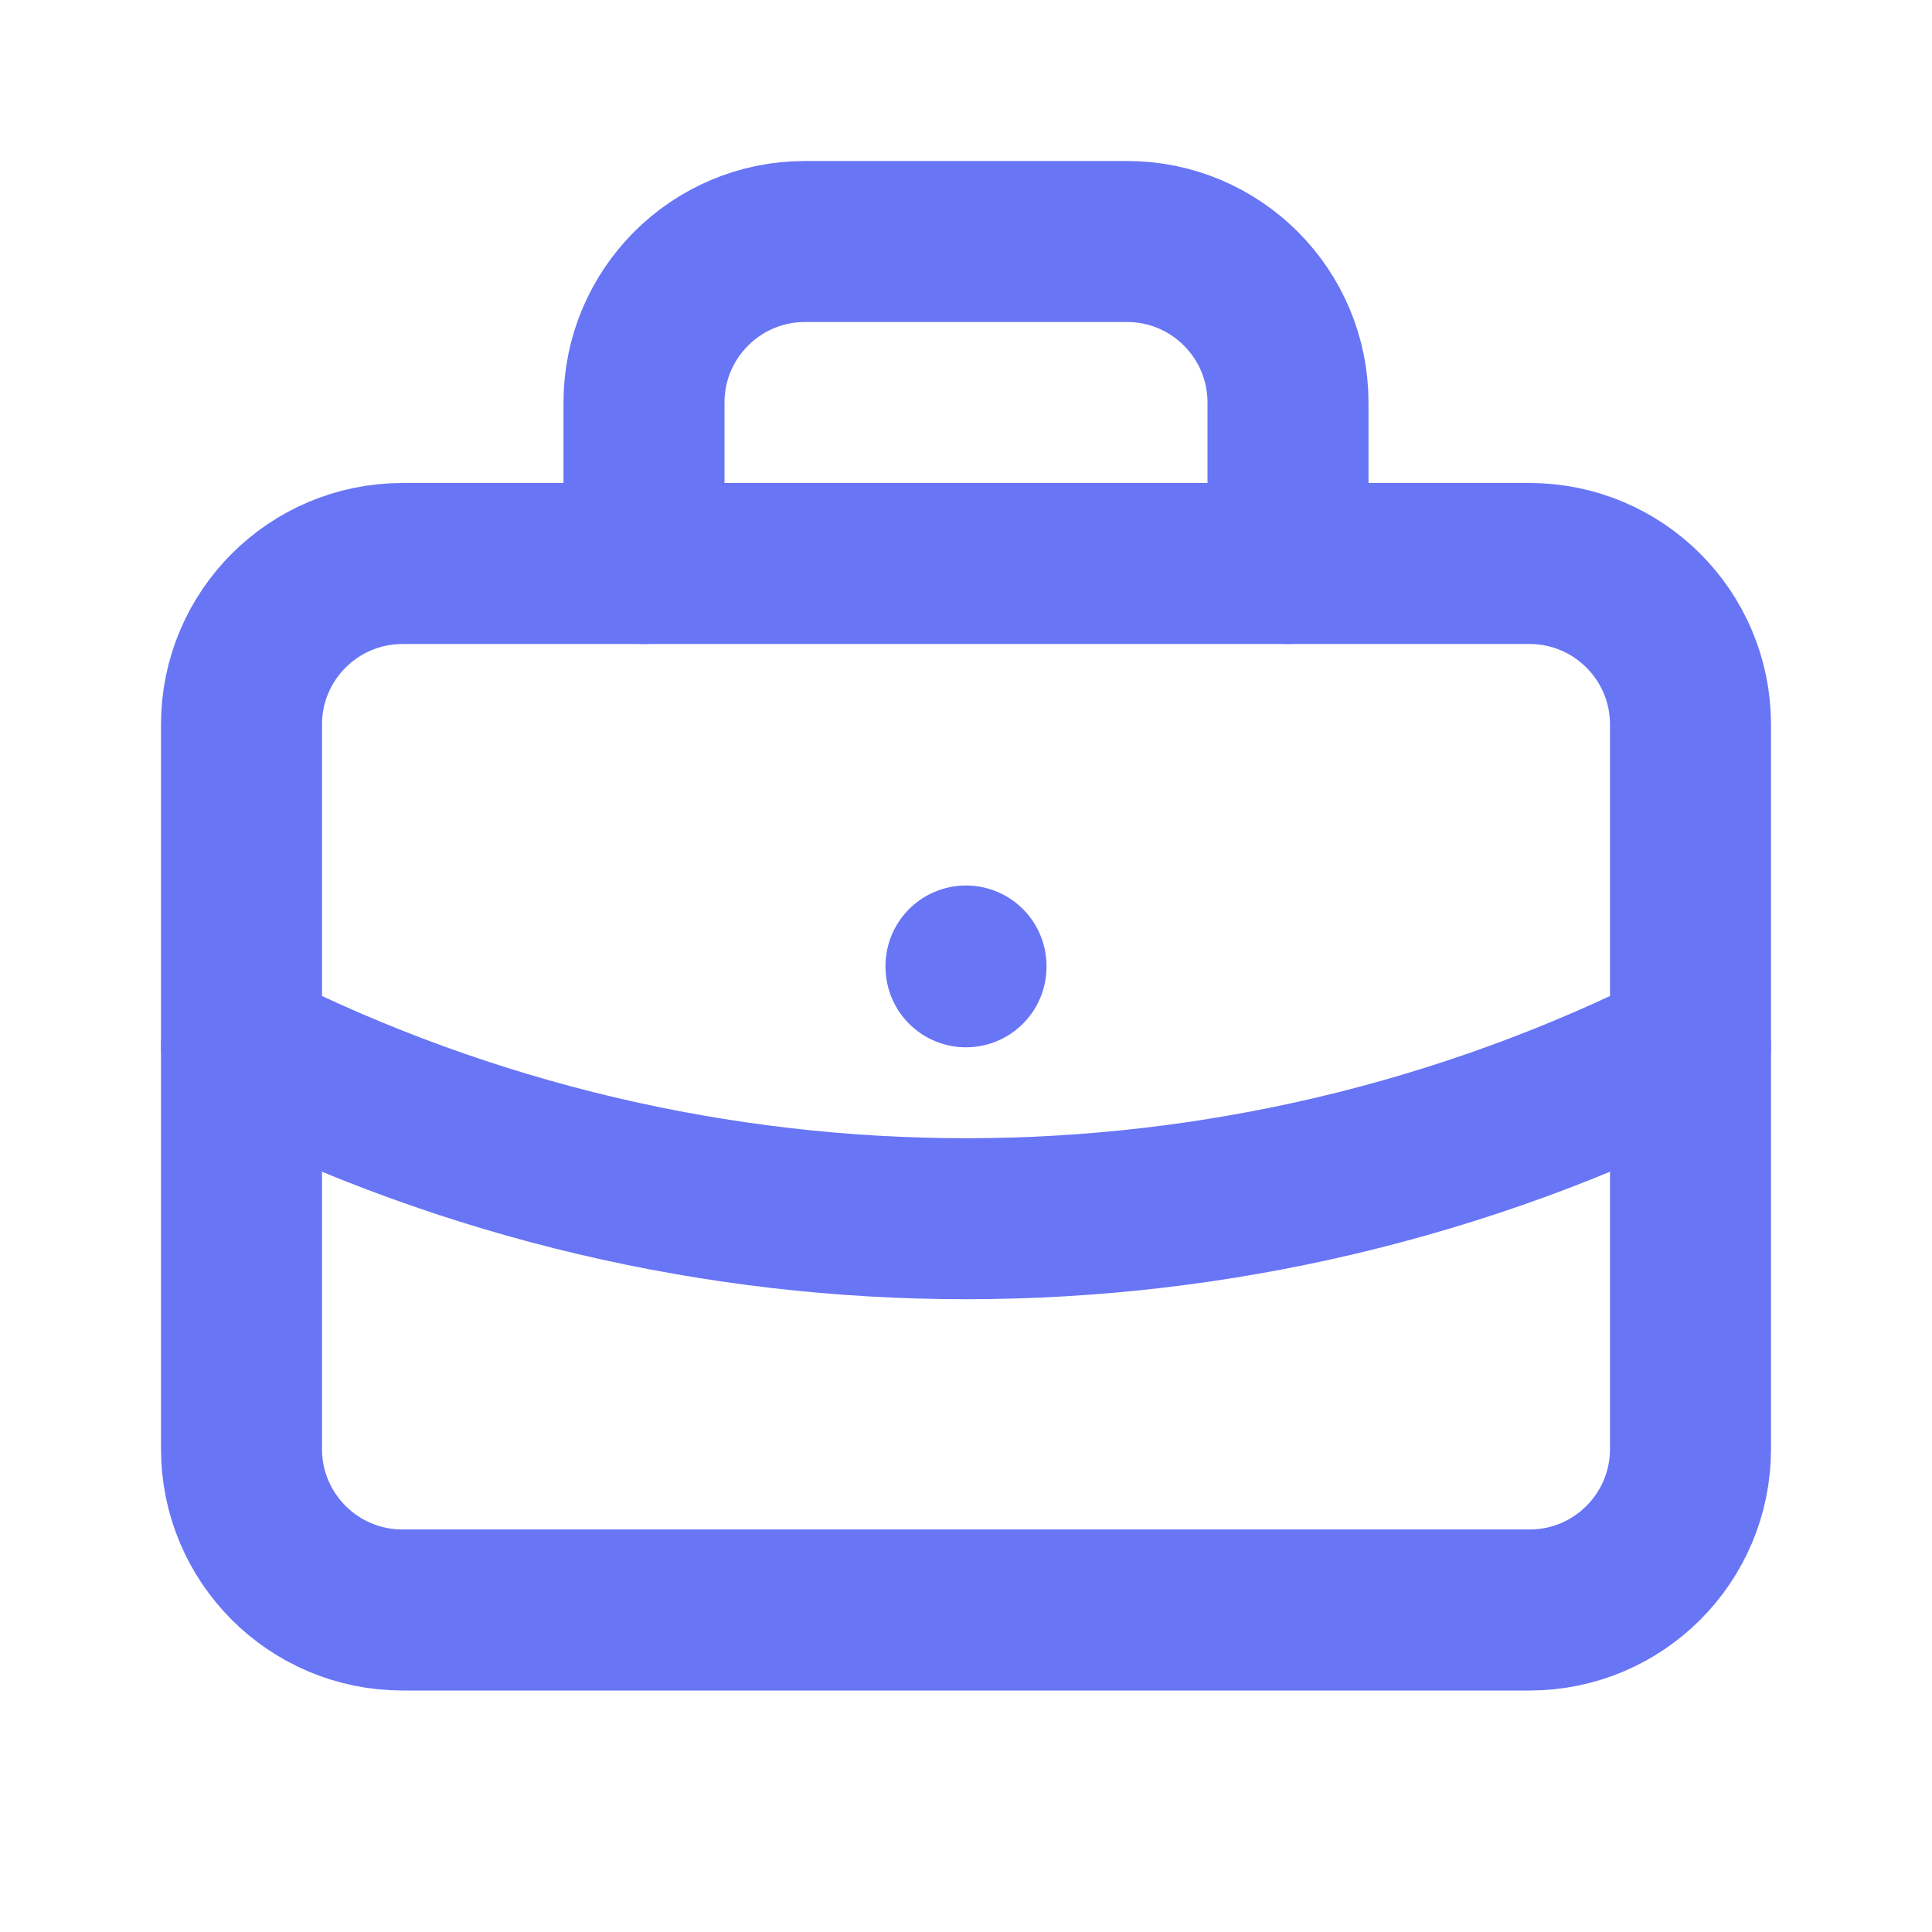
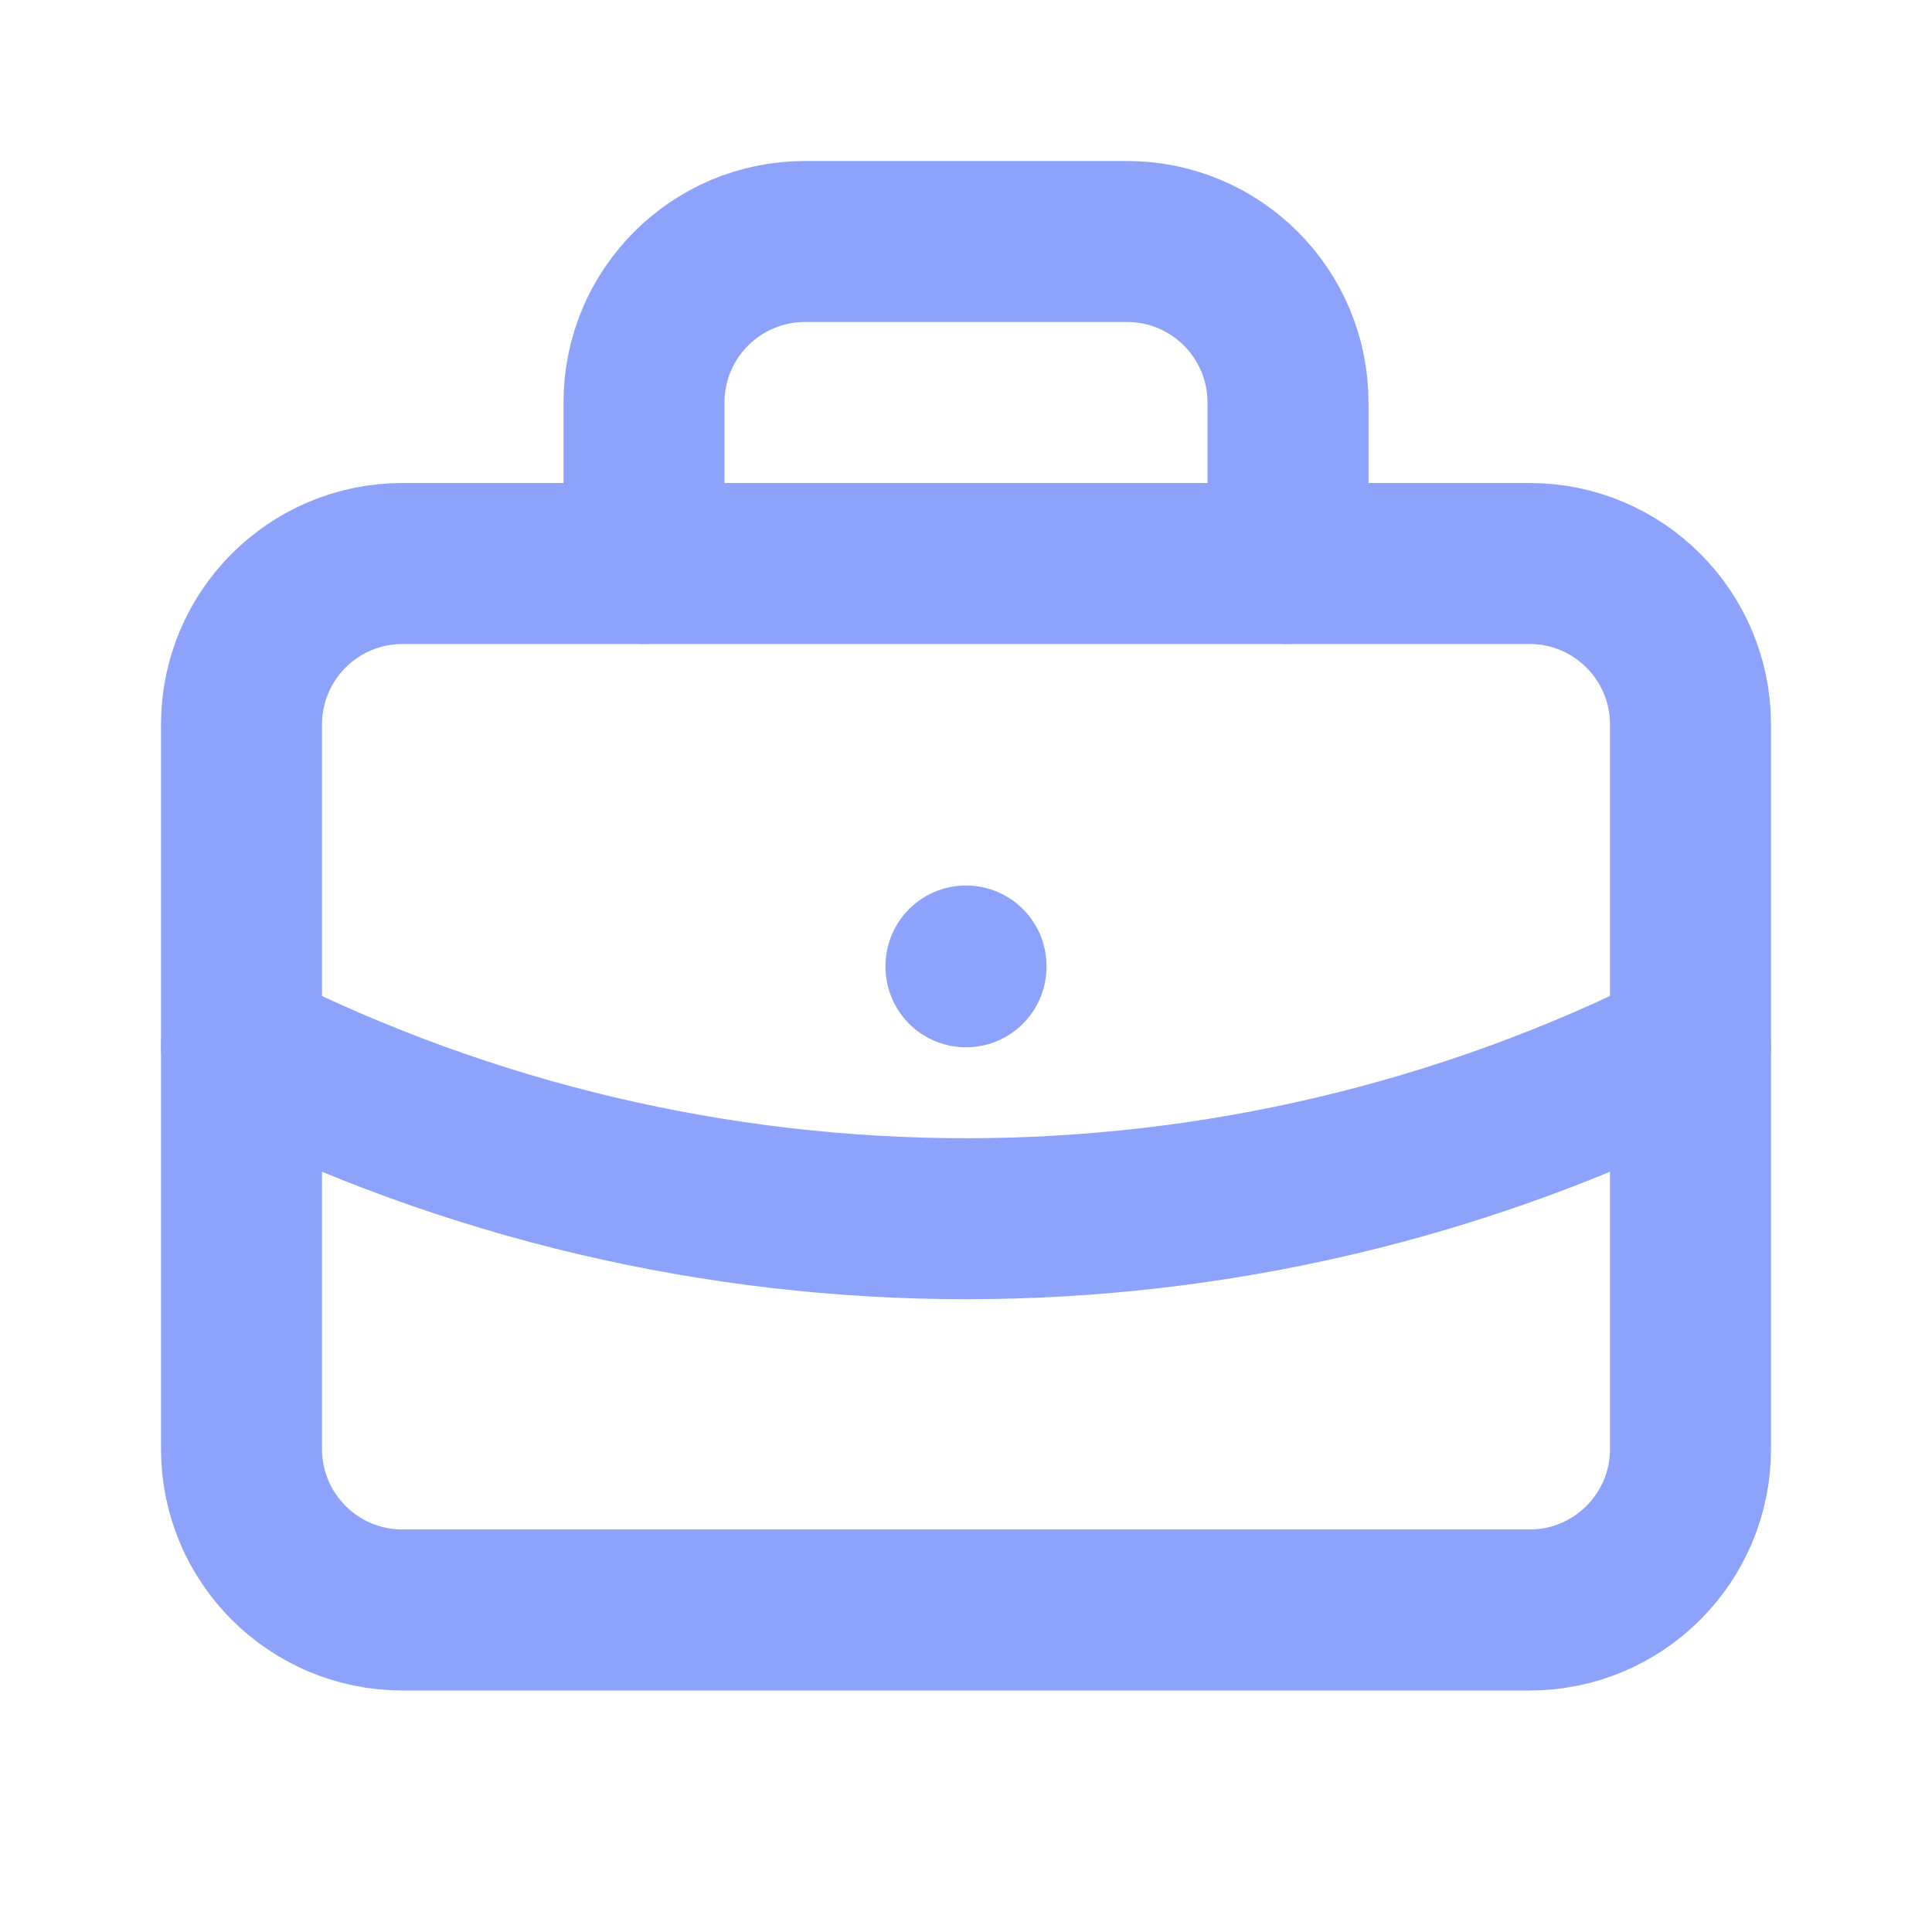
- <svg xmlns="http://www.w3.org/2000/svg" class="icon icon-tabler icon-tabler-briefcase" width="24" height="24" viewBox="0 0 24 24" stroke-width="2" stroke="#6875F5" fill="none" stroke-linecap="round" stroke-linejoin="round">
+ <svg xmlns="http://www.w3.org/2000/svg" class="icon icon-tabler icon-tabler-briefcase" width="24" height="24" viewBox="0 0 24 24" stroke-width="2" stroke="#8DA2FB" fill="none" stroke-linecap="round" stroke-linejoin="round">
  <path stroke="none" d="M0 0h24v24H0z" fill="none" />
  <path d="M3 7m0 2a2 2 0 0 1 2 -2h14a2 2 0 0 1 2 2v9a2 2 0 0 1 -2 2h-14a2 2 0 0 1 -2 -2z" />
  <path d="M8 7v-2a2 2 0 0 1 2 -2h4a2 2 0 0 1 2 2v2" />
  <path d="M12 12l0 .01" />
  <path d="M3 13a20 20 0 0 0 18 0" />
</svg>
